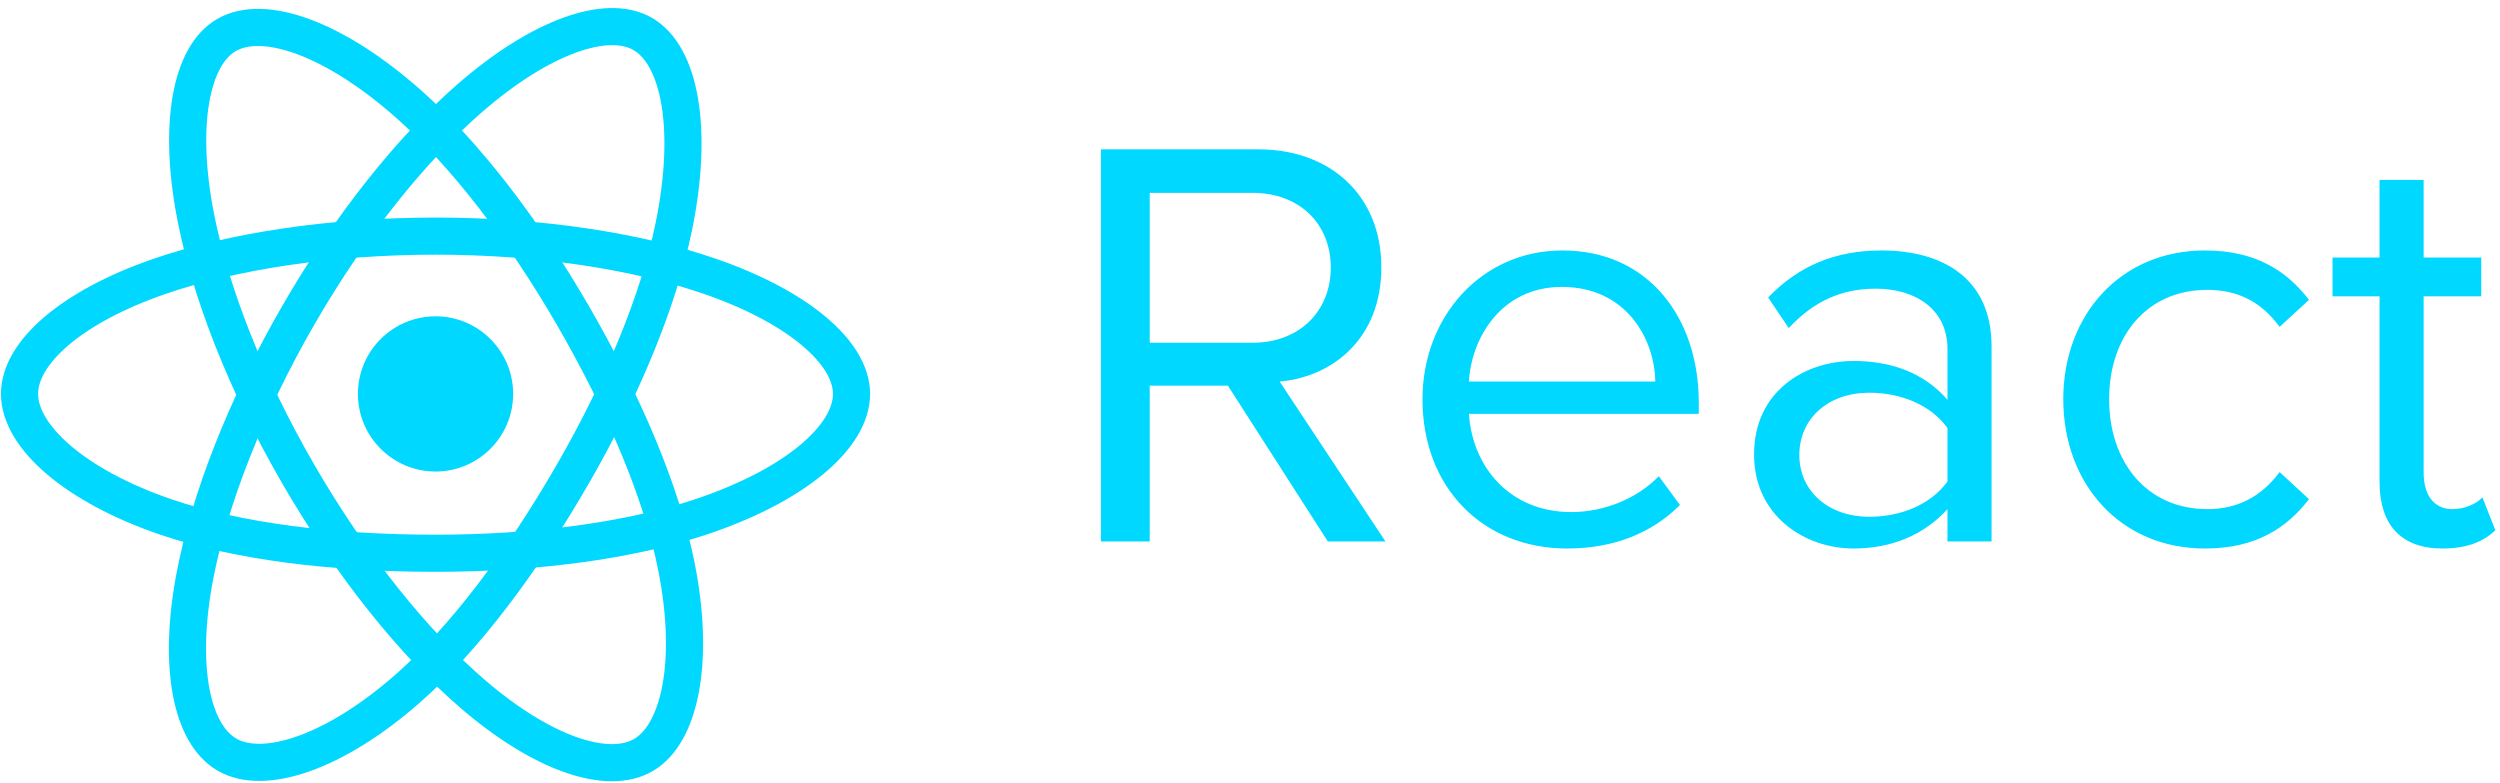
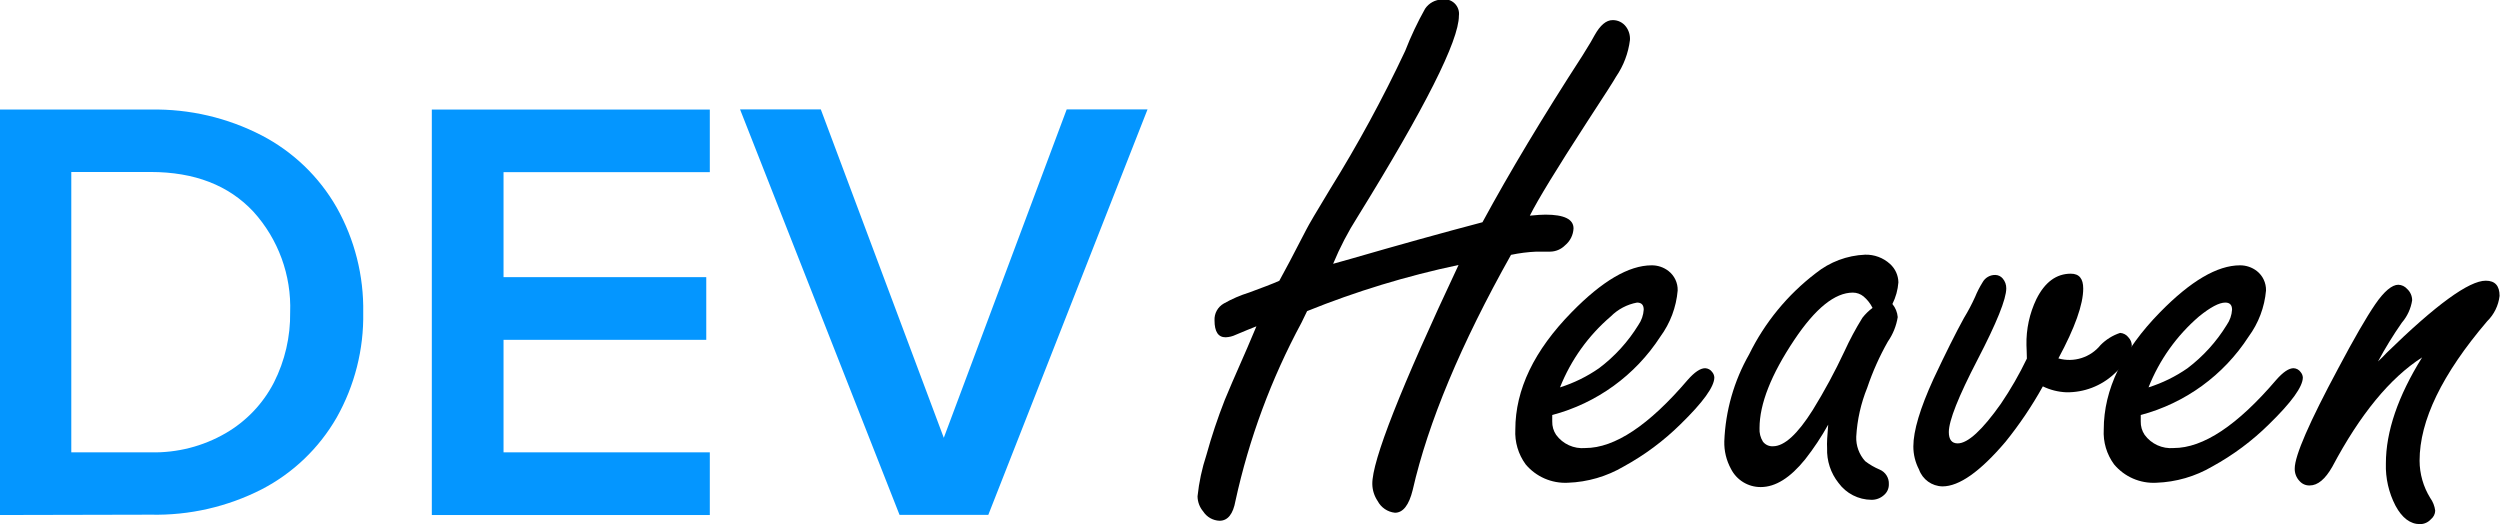
- <svg xmlns="http://www.w3.org/2000/svg" viewBox="0 0 1616 506" version="1.1">
-   <defs />
-   <g id="Page-1" stroke="none" stroke-width="1" fill="none" fill-rule="evenodd">
-     <g id="logo-(1)" transform="translate(12, 17)">
-       <circle id="Oval" fill="#00D8FF" cx="269.529" cy="237.628" r="50.167" />
-       <path d="M269.529,135.628 C336.885,135.628 399.457,145.293 446.636,161.535 C503.48,181.104 538.43,210.768 538.43,237.628 C538.43,265.619 501.389,297.131 440.347,317.356 C394.196,332.647 333.468,340.628 269.529,340.628 C203.975,340.628 141.899,333.136 95.239,317.187 C36.193,297.005 0.628,265.084 0.628,237.628 C0.628,210.986 33.998,181.552 90.043,162.012 C137.398,145.503 201.515,135.628 269.529,135.628 L269.529,135.628 Z" id="Shape" stroke="#00D8FF" stroke-width="24" />
-       <path d="M180.736,186.922 C214.385,128.574 254.017,79.198 291.656,46.442 C337.006,6.976 380.163,-8.481 403.431,4.937 C427.679,18.92 436.473,66.751 423.498,129.733 C413.688,177.351 390.264,233.945 358.322,289.334 C325.573,346.122 288.072,396.153 250.945,428.606 C203.964,469.674 158.545,484.535 134.76,470.819 C111.681,457.509 102.854,413.898 113.926,355.586 C123.281,306.316 146.758,245.841 180.736,186.922 L180.736,186.922 Z" id="Shape" stroke="#00D8FF" stroke-width="24" />
-       <path d="M180.821,289.482 C147.075,231.19 124.09,172.195 114.509,123.227 C102.965,64.228 111.127,19.118 134.373,5.661 C158.597,-8.363 204.428,7.905 252.513,50.601 C288.869,82.881 326.201,131.438 358.236,186.774 C391.08,243.507 415.697,300.983 425.272,349.356 C437.389,410.569 427.581,457.34 403.819,471.096 C380.762,484.444 338.57,470.312 293.58,431.597 C255.567,398.886 214.898,348.344 180.821,289.482 L180.821,289.482 Z" id="Shape" stroke="#00D8FF" stroke-width="24" />
-     </g>
-     <path d="M895.56,350 L827.16,246.64 C861.74,243.6 892.9,218.52 892.9,172.92 C892.9,126.18 859.84,96.54 813.48,96.54 L711.64,96.54 L711.64,350 L743.18,350 L743.18,249.3 L793.72,249.3 L858.32,350 L895.56,350 Z M809.68,221.56 L743.18,221.56 L743.18,124.66 L809.68,124.66 C839.7,124.66 860.22,144.42 860.22,172.92 C860.22,201.42 839.7,221.56 809.68,221.56 L809.68,221.56 Z M1012.98,354.56 C1043,354.56 1067.7,344.68 1085.94,326.44 L1072.26,307.82 C1057.82,322.64 1036.54,331 1015.64,331 C976.12,331 951.8,302.12 949.52,267.54 L1098.1,267.54 L1098.1,260.32 C1098.1,205.22 1065.42,161.9 1009.94,161.9 C957.5,161.9 919.5,204.84 919.5,258.04 C919.5,315.42 958.64,354.56 1012.98,354.56 L1012.98,354.56 Z M1069.98,246.64 L949.52,246.64 C951.04,218.52 970.42,185.46 1009.56,185.46 C1051.36,185.46 1069.6,219.28 1069.98,246.64 L1069.98,246.64 Z M1287.34,350 L1287.34,223.84 C1287.34,179.38 1255.04,161.9 1216.28,161.9 C1186.26,161.9 1162.7,171.78 1142.94,192.3 L1156.24,212.06 C1172.58,194.58 1190.44,186.6 1212.48,186.6 C1239.08,186.6 1258.84,200.66 1258.84,225.36 L1258.84,258.42 C1244.02,241.32 1223.12,233.34 1198.04,233.34 C1166.88,233.34 1133.82,252.72 1133.82,293.76 C1133.82,333.66 1166.88,354.56 1198.04,354.56 C1222.74,354.56 1243.64,345.82 1258.84,329.1 L1258.84,350 L1287.34,350 Z M1208.3,334.04 C1181.7,334.04 1163.08,317.32 1163.08,294.14 C1163.08,270.58 1181.7,253.86 1208.3,253.86 C1228.44,253.86 1247.82,261.46 1258.84,276.66 L1258.84,311.24 C1247.82,326.44 1228.44,334.04 1208.3,334.04 L1208.3,334.04 Z M1425.28,354.56 C1458.72,354.56 1478.48,340.88 1492.54,322.64 L1473.54,305.16 C1461.38,321.5 1445.8,329.1 1426.8,329.1 C1387.66,329.1 1363.34,298.7 1363.34,258.04 C1363.34,217.38 1387.66,187.36 1426.8,187.36 C1445.8,187.36 1461.38,194.58 1473.54,211.3 L1492.54,193.82 C1478.48,175.58 1458.72,161.9 1425.28,161.9 C1370.56,161.9 1333.7,203.7 1333.7,258.04 C1333.7,312.76 1370.56,354.56 1425.28,354.56 L1425.28,354.56 Z M1578.8,354.56 C1595.52,354.56 1605.78,349.62 1613,342.78 L1604.64,321.5 C1600.84,325.68 1593.24,329.1 1585.26,329.1 C1572.72,329.1 1566.64,319.22 1566.64,305.54 L1566.64,191.54 L1603.88,191.54 L1603.88,166.46 L1566.64,166.46 L1566.64,116.3 L1538.14,116.3 L1538.14,166.46 L1507.74,166.46 L1507.74,191.54 L1538.14,191.54 L1538.14,311.62 C1538.14,338.98 1551.82,354.56 1578.8,354.56 L1578.8,354.56 Z" id="React" fill="#00D8FF" />
-   </g>
+ <svg xmlns="http://www.w3.org/2000/svg" id="1e8b4eef-3f47-4e39-b5f2-ebe27227d453" data-name="Logo" viewBox="0 0 295.96 61.98">
+   <path d="M173.06,31.63a106.63,106.63,0,0,0-17.93,5.46l-.67,1.38a80.81,80.81,0,0,0-7.81,21.08c-.28,1.57-.91,2.36-1.89,2.36a2.41,2.41,0,0,1-1.93-1.1,2.82,2.82,0,0,1-.67-1.8,23.4,23.4,0,0,1,1.05-4.89,65.46,65.46,0,0,1,2.18-6.53c.28-.7,1.16-2.75,2.65-6.13.36-.82.72-1.67,1.09-2.57-.59.23-1.4.56-2.44,1a3,3,0,0,1-1.21.3c-.87,0-1.31-.66-1.31-2a2.17,2.17,0,0,1,1.1-2,15.18,15.18,0,0,1,3-1.3c1.51-.56,2.7-1,3.57-1.39.56-1,1.62-3,3.19-6.05q.42-.84,2.81-4.78a159.44,159.44,0,0,0,8.9-16.38,39.25,39.25,0,0,1,2.36-5,2.48,2.48,0,0,1,2-1.09,1.72,1.72,0,0,1,2,1.93q0,4.41-12,23.81a35.75,35.75,0,0,0-2.89,5.55l2.1-.59q8.56-2.48,15.58-4.33,4.82-8.89,11.84-19.73c.81-1.29,1.28-2.09,1.43-2.4.67-1.2,1.38-1.8,2.14-1.8a1.94,1.94,0,0,1,1.59.79A2.39,2.39,0,0,1,193.35,5a9.81,9.81,0,0,1-1.64,4.33q-.37.68-3.44,5.37Q182.89,23,181.5,25.79c.82-.08,1.43-.12,1.85-.12,2.21,0,3.32.54,3.32,1.63a2.74,2.74,0,0,1-1,2,2.52,2.52,0,0,1-1.76.75h-1.64a18.27,18.27,0,0,0-3,.38q-8.91,15.87-11.64,27.84c-.44,1.79-1.14,2.69-2.1,2.69a2.62,2.62,0,0,1-2.05-1.39,3.69,3.69,0,0,1-.63-2Q162.78,53.47,173.06,31.63Z" transform="translate(-0.39 -0.26)" />
+   <path d="M184.15,49.39v.76a2.71,2.71,0,0,0,.46,1.59,3.85,3.85,0,0,0,3.45,1.56q5.24,0,12.13-8.07c.81-.92,1.5-1.38,2.06-1.38a1.07,1.07,0,0,1,.84.46,1.08,1.08,0,0,1,.25.63q0,1.64-4,5.54a30.24,30.24,0,0,1-6.72,5A14,14,0,0,1,186,57.41a6.12,6.12,0,0,1-5-2.18,6.4,6.4,0,0,1-1.22-4.12q0-7.09,6.68-13.9,5.41-5.53,9.45-5.54a3.21,3.21,0,0,1,2,.67A2.82,2.82,0,0,1,199,34.65a10.78,10.78,0,0,1-2.05,5.46A21.92,21.92,0,0,1,184.15,49.39Zm.92-3.27a17.11,17.11,0,0,0,4.62-2.27,18.53,18.53,0,0,0,4.66-5.12,3.55,3.55,0,0,0,.63-1.81c0-.56-.26-.84-.79-.84a5.9,5.9,0,0,0-3.11,1.64A21.49,21.49,0,0,0,185.07,46.12Z" transform="translate(-0.39 -0.26)" />
+   <path d="M216.82,50.53a31.13,31.13,0,0,1-2.73,4.11c-1.76,2.18-3.51,3.28-5.25,3.28a3.92,3.92,0,0,1-3.53-2.15,6.44,6.44,0,0,1-.79-3.27,22.52,22.52,0,0,1,2.94-10.29,27.12,27.12,0,0,1,7.89-9.61,10,10,0,0,1,5.84-2.19,4.21,4.21,0,0,1,2.94,1.09,3,3,0,0,1,1,2.19,6.91,6.91,0,0,1-.71,2.56,2.79,2.79,0,0,1,.63,1.55,7,7,0,0,1-1.17,2.9,31.42,31.42,0,0,0-2.44,5.46,18.13,18.13,0,0,0-1.3,5.79,4.1,4.1,0,0,0,1.05,2.9,7.65,7.65,0,0,0,1.72,1A1.78,1.78,0,0,1,224,57.58a1.63,1.63,0,0,1-.59,1.3,2.15,2.15,0,0,1-1.47.55,4.87,4.87,0,0,1-3.9-2,6.24,6.24,0,0,1-1.35-4.11C216.65,52.74,216.71,51.81,216.82,50.53Zm5.25-13.82A4.24,4.24,0,0,0,221,35.35a2,2,0,0,0-1.26-.45q-3.19,0-6.93,5.59-4.12,6.16-4.12,10.46a2.7,2.7,0,0,0,.4,1.59,1.39,1.39,0,0,0,1.2.55q2,0,4.7-4.29a68.48,68.48,0,0,0,3.74-6.92,35.83,35.83,0,0,1,2.14-4A6.26,6.26,0,0,1,222.07,36.71Z" transform="translate(-0.39 -0.26)" />
+   <path d="M242.23,46a45.8,45.8,0,0,1-4.41,6.55q-4.5,5.3-7.48,5.29a3,3,0,0,1-2.77-2,5.86,5.86,0,0,1-.67-2.73q0-2.77,2.39-8,2.15-4.57,3.61-7.22a22.74,22.74,0,0,0,1.31-2.48,11.51,11.51,0,0,1,.88-1.72,1.68,1.68,0,0,1,1.51-.88,1.16,1.16,0,0,1,.88.42,1.75,1.75,0,0,1,.42,1.17q0,1.89-3.4,8.44t-3.4,8.57c0,.89.35,1.34,1.05,1.34q1.8,0,5.12-4.7a41.8,41.8,0,0,0,3.07-5.34c0-.69-.05-1.23-.05-1.59a12,12,0,0,1,1.18-5.46c1-2,2.36-3,4.07-3,1,0,1.47.59,1.47,1.76q0,2.82-2.94,8.27a4.76,4.76,0,0,0,5-1.59,5.78,5.78,0,0,1,2.31-1.43,1.35,1.35,0,0,1,1,.55,1.41,1.41,0,0,1,.38.92c0,1-.7,2.14-2.1,3.4A8.14,8.14,0,0,1,245,46.7,7,7,0,0,1,242.23,46Z" transform="translate(-0.39 -0.26)" />
+   <path d="M253.82,49.39v.76a2.71,2.71,0,0,0,.46,1.59,3.85,3.85,0,0,0,3.44,1.56q5.25,0,12.14-8.07c.81-.92,1.49-1.38,2.05-1.38a1.07,1.07,0,0,1,.84.46,1.1,1.1,0,0,1,.26.63q0,1.64-4,5.54a30.18,30.18,0,0,1-6.71,5,14.07,14.07,0,0,1-6.64,1.93,6.08,6.08,0,0,1-5-2.18,6.34,6.34,0,0,1-1.22-4.12q0-7.09,6.68-13.9,5.42-5.53,9.44-5.54a3.24,3.24,0,0,1,2,.67,2.85,2.85,0,0,1,1.09,2.31,10.81,10.81,0,0,1-2.06,5.46A21.9,21.9,0,0,1,253.82,49.39Zm.92-3.27a17.11,17.11,0,0,0,4.62-2.27A18.69,18.69,0,0,0,264,38.73a3.55,3.55,0,0,0,.63-1.81c0-.56-.27-.84-.8-.84-.73,0-1.76.55-3.11,1.64A21.48,21.48,0,0,0,254.74,46.12Z" transform="translate(-0.39 -0.26)" />
+   <path d="M281.91,43.05c.36-.34.71-.67,1-1q8.78-8.57,11.76-8.56c1.09,0,1.63.6,1.63,1.8a5,5,0,0,1-1.47,3q-8,9.38-8,16.51a8.44,8.44,0,0,0,1.26,4.41,3.25,3.25,0,0,1,.59,1.51,1.34,1.34,0,0,1-.5,1,1.74,1.74,0,0,1-1.3.59c-1.15,0-2.12-.73-2.9-2.18a10.18,10.18,0,0,1-1.14-5q0-5.67,4.29-12.56-5.71,3.66-10.63,12.94c-.84,1.48-1.73,2.22-2.68,2.22a1.51,1.51,0,0,1-1.18-.5,2.06,2.06,0,0,1-.59-1.51q0-2.26,5.17-11.89c1.84-3.47,3.3-6,4.36-7.55s2-2.31,2.73-2.31a1.45,1.45,0,0,1,1.05.5,1.82,1.82,0,0,1,.59,1.34,5.29,5.29,0,0,1-1.22,2.65A46.39,46.39,0,0,0,281.91,43.05Z" transform="translate(-0.39 -0.26)" />
+   <path d="M.39,61.23v-48H18.25a27.44,27.44,0,0,1,13.12,3.06,21.81,21.81,0,0,1,8.87,8.52,24.52,24.52,0,0,1,3.15,12.46A24.41,24.41,0,0,1,40.24,49.7a21.8,21.8,0,0,1-8.87,8.49,27.55,27.55,0,0,1-13.12,3Zm8.44-7.42h9.42a16.86,16.86,0,0,0,8.86-2.27,14.73,14.73,0,0,0,5.71-6,17.84,17.84,0,0,0,1.92-8.3,16.83,16.83,0,0,0-4.36-11.93Q26,20.63,18.25,20.62H8.83Z" transform="translate(-0.39 -0.26)" style="fill:#0496ff" />
+   <path d="M51.51,61.23v-48H84.42v7.41H60V33.07h24v7.42H60V53.81H84.42v7.42Z" transform="translate(-0.39 -0.26)" style="fill:#0496ff" />
+   <path d="M88,13.21h9.56l14.56,38.88,14.55-38.88h9.57l-18.85,48H106.88Z" transform="translate(-0.39 -0.26)" style="fill:#0496ff" />
</svg>
